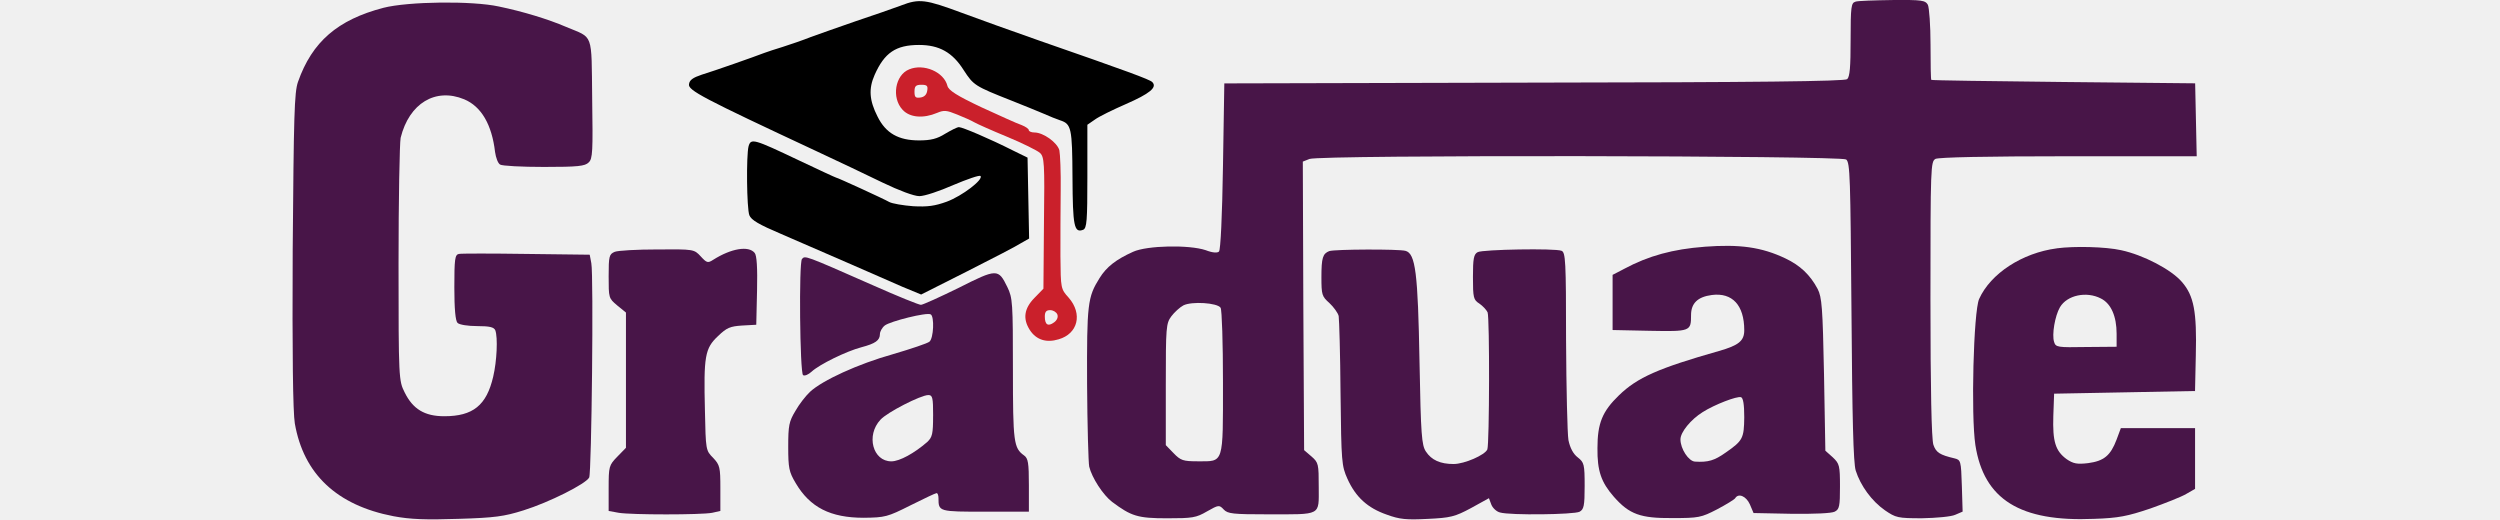
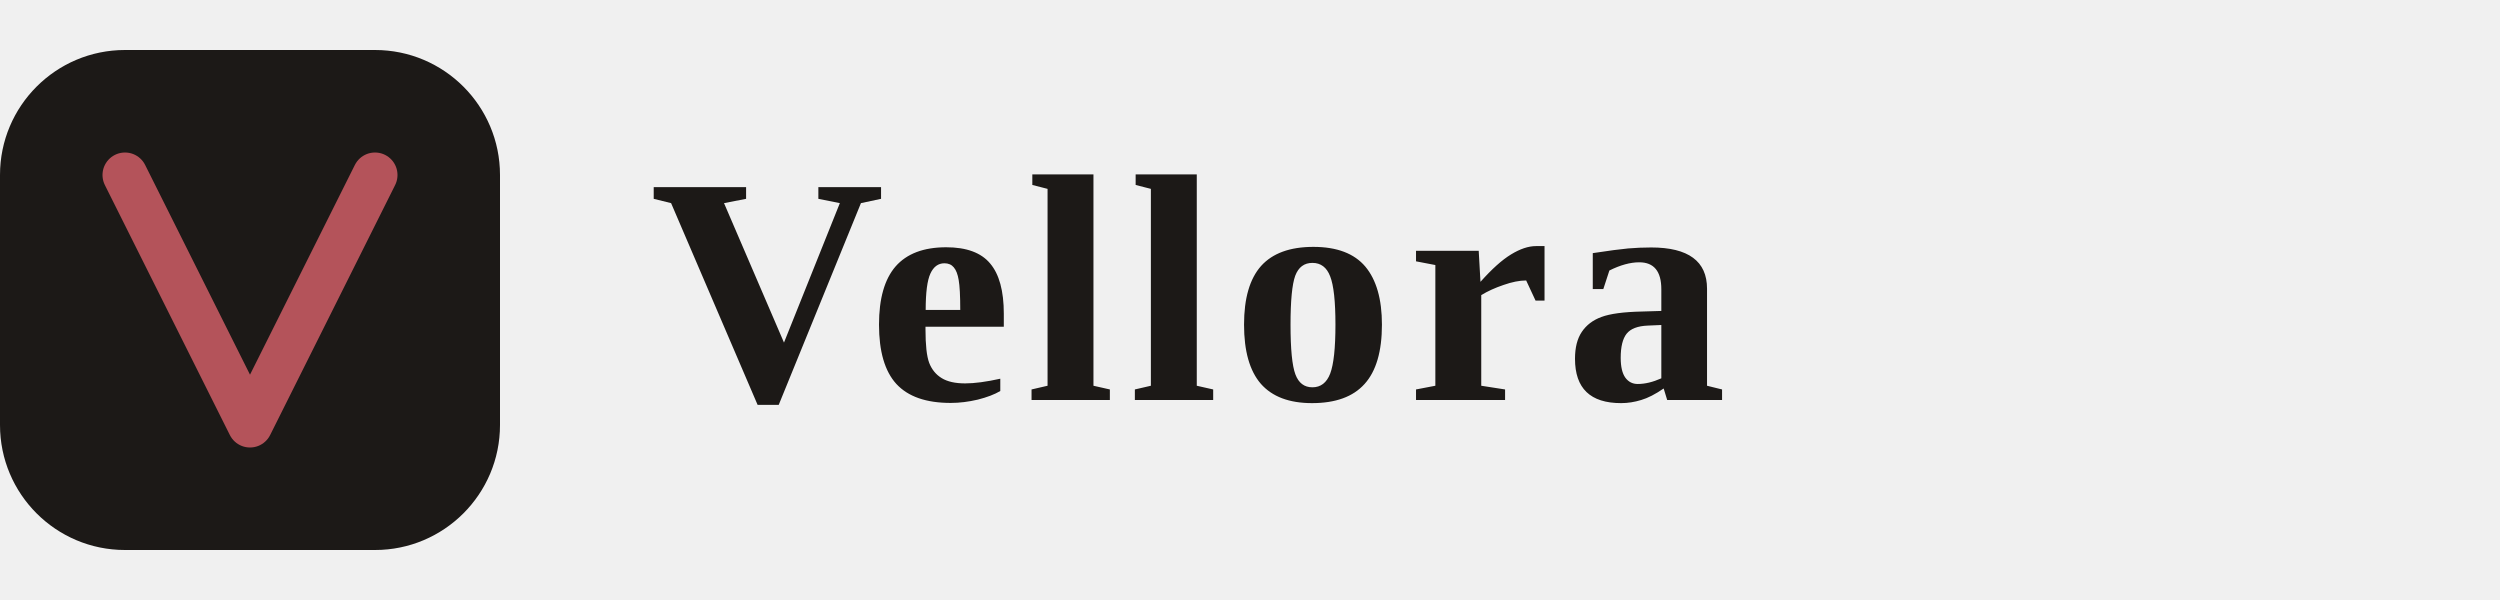
- <svg xmlns="http://www.w3.org/2000/svg" width="231" height="48" viewBox="0 0 231 48" fill="none">
-   <g clip-path="url(#clip0_81_32)">
-     <path fill-rule="evenodd" clip-rule="evenodd" d="M83.272 0.504C82.536 0.775 80.642 1.436 79.095 1.95C77.548 2.489 75.654 3.15 74.918 3.421C74.183 3.716 73.028 4.107 72.337 4.329C71.673 4.525 70.886 4.796 70.618 4.891C69.735 5.234 65.974 6.557 64.843 6.9C64.032 7.171 63.712 7.39 63.664 7.781C63.564 8.343 64.919 9.056 75.41 13.955C77.376 14.863 80.13 16.186 81.553 16.872C83.076 17.605 84.454 18.123 84.946 18.123C85.437 18.123 86.812 17.657 88.091 17.095C89.37 16.556 90.501 16.162 90.597 16.262C90.892 16.58 88.926 18.099 87.476 18.637C86.393 19.028 85.729 19.127 84.378 19.055C83.443 18.983 82.436 18.812 82.168 18.665C81.653 18.37 77.376 16.409 77.252 16.409C77.204 16.409 75.678 15.7 73.811 14.815C69.635 12.83 69.388 12.758 69.168 13.516C68.948 14.373 68.996 19.251 69.24 19.888C69.412 20.331 70.123 20.745 72.141 21.602C73.591 22.24 76.341 23.416 78.236 24.248C80.126 25.081 82.464 26.086 83.395 26.504L85.114 27.214L89.39 25.058C91.724 23.882 93.986 22.706 94.354 22.459L95.09 22.041L95.017 18.291L94.945 14.565L93.594 13.903C91.456 12.823 88.926 11.747 88.606 11.747C88.435 11.747 87.871 12.042 87.328 12.361C86.592 12.827 86.001 12.974 84.918 12.974C83.028 12.974 81.845 12.313 81.085 10.77C80.322 9.276 80.25 8.196 80.814 6.924C81.725 4.867 82.78 4.154 84.918 4.154C86.785 4.154 88.015 4.84 89.046 6.482C89.957 7.877 90.054 7.953 93.471 9.3C94.553 9.718 95.88 10.28 96.42 10.499C96.96 10.743 97.647 11.014 97.943 11.113C98.998 11.456 99.074 11.799 99.098 16.406C99.122 20.889 99.246 21.551 100.081 21.232C100.425 21.085 100.473 20.399 100.473 16.306V11.528L101.184 11.038C101.552 10.767 102.855 10.129 104.034 9.615C106.22 8.659 106.959 8.073 106.468 7.582C106.224 7.339 104.158 6.578 96.049 3.76C93.543 2.879 90.322 1.728 88.875 1.186C85.509 -0.065 84.942 -0.137 83.272 0.5V0.504Z" fill="black" />
-     <path fill-rule="evenodd" clip-rule="evenodd" d="M171.441 0.161C171.049 0.261 170.997 0.627 170.997 3.664C170.997 6.187 170.925 7.096 170.677 7.315C170.433 7.51 162.372 7.61 141.73 7.634L113.127 7.706L113.003 15.35C112.931 19.957 112.783 23.093 112.635 23.241C112.487 23.388 112.044 23.364 111.408 23.117C109.885 22.603 106.001 22.675 104.698 23.265C103.124 23.974 102.24 24.66 101.601 25.692C100.494 27.457 100.422 28.067 100.446 35.468C100.47 39.341 100.57 42.769 100.642 43.112C100.886 44.14 101.921 45.734 102.756 46.372C104.526 47.695 105.114 47.89 107.843 47.89C110.177 47.89 110.521 47.842 111.528 47.253C112.611 46.639 112.659 46.639 113.075 47.081C113.443 47.472 113.911 47.524 117.131 47.524C122.171 47.524 121.851 47.695 121.851 45.001C121.851 42.869 121.827 42.745 121.188 42.183L120.5 41.593L120.428 28.263L120.38 14.932L120.995 14.688C122.002 14.297 170.069 14.37 170.585 14.736C170.952 15.031 170.976 16.354 171.076 28.777C171.148 38.7 171.248 42.769 171.468 43.479C171.911 44.874 172.943 46.296 174.17 47.153C175.177 47.839 175.349 47.887 177.587 47.887C178.914 47.863 180.289 47.739 180.66 47.568L181.347 47.273L181.275 44.898C181.203 42.57 181.176 42.495 180.588 42.351C179.237 42.032 178.893 41.813 178.646 41.1C178.474 40.586 178.374 35.979 178.374 27.645C178.374 15.343 178.398 14.928 178.841 14.681C179.161 14.534 183.461 14.438 191.155 14.438H202.976L202.904 11.055L202.832 7.699L190.666 7.576C183.984 7.504 178.477 7.428 178.453 7.38C178.405 7.356 178.381 5.886 178.381 4.12C178.381 2.355 178.257 0.713 178.137 0.446C177.893 0.027 177.597 -0.021 174.868 0.003C173.221 0.027 171.674 0.075 171.451 0.151L171.441 0.161ZM112.783 28.437C112.907 28.633 113.003 31.721 113.003 35.324C113.003 42.944 113.103 42.625 110.693 42.625C109.318 42.625 109.095 42.553 108.431 41.864L107.72 41.131V35.519C107.72 30.227 107.744 29.884 108.235 29.222C108.507 28.856 109.022 28.389 109.342 28.218C110.105 27.827 112.487 27.975 112.783 28.437Z" fill="#481548" />
-     <path fill-rule="evenodd" clip-rule="evenodd" d="M35.425 0.723C31.197 1.827 28.839 3.86 27.536 7.562C27.193 8.542 27.145 10.623 27.045 23.145C26.997 32.654 27.069 38.117 27.241 39.122C28.052 43.801 31.125 46.694 36.357 47.698C37.931 47.993 39.355 48.041 42.352 47.942C45.717 47.842 46.58 47.722 48.371 47.157C50.729 46.423 54.146 44.706 54.442 44.12C54.662 43.654 54.861 25.448 54.638 24.32L54.49 23.535L48.643 23.463C45.425 23.416 42.624 23.416 42.4 23.463C42.032 23.535 41.981 23.954 41.981 26.552C41.981 28.537 42.081 29.64 42.276 29.836C42.448 30.007 43.236 30.131 44.095 30.131C45.25 30.131 45.642 30.23 45.766 30.521C46.01 31.183 45.913 33.363 45.57 34.81C44.954 37.456 43.703 38.46 41.049 38.46C39.231 38.46 38.148 37.799 37.388 36.256C36.849 35.176 36.825 35.032 36.825 24.372C36.825 18.442 36.924 13.197 37.02 12.731C37.808 9.546 40.238 8.076 42.895 9.176C44.47 9.838 45.449 11.504 45.745 14.054C45.817 14.568 46.016 15.107 46.212 15.206C46.384 15.329 48.203 15.425 50.269 15.425C53.414 15.425 54.053 15.353 54.397 15.007C54.765 14.664 54.789 13.979 54.717 9.125C54.645 2.9 54.865 3.562 52.307 2.485C50.66 1.776 48.326 1.063 46.089 0.6C43.631 0.062 37.708 0.134 35.422 0.723H35.425Z" fill="#481548" />
-     <path fill-rule="evenodd" clip-rule="evenodd" d="M84.007 6.41C82.705 6.924 82.361 9.032 83.392 10.136C84.056 10.87 85.31 10.969 86.586 10.431C87.225 10.16 87.469 10.188 88.428 10.578C89.043 10.822 89.755 11.14 90.002 11.288C90.25 11.435 91.625 12.049 93.048 12.635C94.475 13.225 95.85 13.91 96.094 14.13C96.486 14.496 96.537 15.011 96.462 20.598L96.413 26.675L95.578 27.532C94.619 28.513 94.495 29.469 95.159 30.497C95.75 31.406 96.682 31.697 97.812 31.354C99.607 30.84 100.05 29.003 98.748 27.508C98.012 26.699 98.012 26.651 97.984 23.686C97.984 22.044 97.984 19.299 98.008 17.609C98.032 15.919 97.96 14.253 97.885 13.883C97.689 13.173 96.41 12.241 95.575 12.241C95.303 12.241 95.059 12.141 95.059 12.021C95.059 11.902 94.763 11.703 94.396 11.555C94.004 11.432 92.357 10.674 90.687 9.913C88.401 8.834 87.641 8.343 87.541 7.929C87.222 6.653 85.355 5.844 84.004 6.41H84.007ZM85.678 8.371C85.63 8.738 85.407 8.96 85.063 9.008C84.595 9.08 84.499 8.984 84.499 8.47C84.499 7.956 84.623 7.833 85.138 7.833C85.654 7.833 85.754 7.932 85.678 8.371ZM97.696 29.051C97.795 29.294 97.672 29.589 97.4 29.785C96.836 30.203 96.541 30.004 96.541 29.246C96.541 28.828 96.664 28.657 97.032 28.657C97.304 28.657 97.596 28.828 97.696 29.047V29.051Z" fill="#CA202B" />
-     <path fill-rule="evenodd" clip-rule="evenodd" d="M157.484 22.802C154.583 23.021 152.324 23.635 150.086 24.835L149.004 25.397V30.494L152.421 30.566C156.205 30.638 156.253 30.614 156.253 29.119C156.253 28.016 156.869 27.43 158.171 27.258C160.062 27.015 161.169 28.191 161.169 30.518C161.169 31.498 160.653 31.913 158.835 32.431C153.232 34.025 151.29 34.882 149.595 36.524C148.048 38.018 147.605 39.122 147.605 41.401C147.581 43.51 147.948 44.562 149.127 45.909C150.554 47.527 151.585 47.894 154.535 47.87C156.968 47.87 157.188 47.822 158.663 47.061C159.498 46.619 160.261 46.152 160.334 46.032C160.629 45.542 161.341 45.837 161.685 46.595L162.028 47.404L165.541 47.475C167.68 47.499 169.226 47.428 169.522 47.28C169.966 47.061 170.014 46.766 170.014 44.953C170.014 43.016 169.966 42.844 169.35 42.258L168.663 41.645L168.539 34.587C168.415 28.386 168.343 27.457 167.948 26.696C167.26 25.397 166.325 24.516 164.974 23.878C162.764 22.826 160.746 22.555 157.481 22.799L157.484 22.802ZM161.169 38.56C161.145 40.496 161.045 40.716 159.45 41.82C158.419 42.553 157.828 42.728 156.625 42.653C156.033 42.629 155.274 41.477 155.274 40.596C155.274 39.934 156.233 38.758 157.336 38.073C158.419 37.387 160.506 36.578 160.873 36.702C161.069 36.774 161.169 37.363 161.169 38.563V38.56Z" fill="#481548" />
-     <path fill-rule="evenodd" clip-rule="evenodd" d="M190.044 22.949C186.85 23.368 183.925 25.277 182.87 27.628C182.354 28.804 182.106 38.385 182.526 41.131C183.313 46.156 186.654 48.236 193.485 47.942C195.746 47.87 196.582 47.698 198.696 46.985C200.071 46.495 201.57 45.906 202.013 45.638L202.824 45.172V39.561H195.966L195.575 40.613C195.011 42.108 194.396 42.598 192.945 42.793C191.914 42.916 191.57 42.841 190.955 42.426C189.923 41.665 189.652 40.808 189.727 38.433L189.8 36.376L196.31 36.253L202.821 36.129L202.893 32.822C202.993 28.804 202.721 27.334 201.614 26.058C200.631 24.907 198.05 23.559 195.987 23.117C194.561 22.799 191.687 22.727 190.04 22.946L190.044 22.949ZM194.124 27.58C195.059 28.047 195.575 29.222 195.575 30.84V32.04L192.773 32.064C190.119 32.112 189.947 32.088 189.8 31.598C189.58 30.936 189.872 29.195 190.339 28.389C191.003 27.262 192.797 26.895 194.124 27.58Z" fill="#481548" />
-     <path fill-rule="evenodd" clip-rule="evenodd" d="M56.803 23.268C56.287 23.488 56.239 23.659 56.239 25.524C56.239 27.532 56.239 27.556 57.026 28.218L57.838 28.88V41.377L57.05 42.186C56.263 42.995 56.239 43.095 56.239 45.127V47.212L57.174 47.383C58.353 47.578 64.792 47.578 65.799 47.383L66.562 47.212V45.127C66.562 43.167 66.514 42.971 65.899 42.31C65.211 41.624 65.211 41.576 65.135 37.922C65.012 32.924 65.135 32.187 66.339 31.06C67.15 30.275 67.47 30.151 68.576 30.079L69.879 30.007L69.951 26.847C70 24.739 69.927 23.587 69.731 23.368C69.168 22.682 67.569 22.949 65.899 24.005C65.407 24.324 65.307 24.3 64.744 23.686C64.128 23.025 64.104 23.025 60.739 23.049C58.872 23.049 57.102 23.148 56.806 23.268H56.803Z" fill="#481548" />
-     <path fill-rule="evenodd" clip-rule="evenodd" d="M122.834 23.196C122.219 23.439 122.099 23.81 122.099 25.623C122.099 27.241 122.147 27.388 122.834 27.998C123.226 28.365 123.621 28.907 123.694 29.198C123.742 29.517 123.841 32.725 123.866 36.38C123.938 42.7 123.965 43.043 124.505 44.246C125.268 45.936 126.371 46.941 128.142 47.554C129.345 47.996 129.96 48.044 131.926 47.945C134.016 47.846 134.432 47.75 135.931 46.941L137.578 46.032L137.798 46.622C137.921 46.941 138.289 47.284 138.609 47.355C139.544 47.626 145.439 47.551 145.955 47.284C146.347 47.064 146.422 46.745 146.422 44.908C146.422 42.899 146.374 42.728 145.783 42.262C145.364 41.943 145.071 41.381 144.924 40.668C144.824 40.054 144.728 35.913 144.704 31.454C144.704 24.077 144.656 23.32 144.284 23.172C143.669 22.929 137.011 23.049 136.543 23.296C136.175 23.491 136.1 23.885 136.1 25.599C136.1 27.512 136.148 27.707 136.691 28.05C137.011 28.269 137.354 28.64 137.454 28.859C137.65 29.349 137.626 41.014 137.43 41.528C137.21 42.042 135.316 42.875 134.309 42.875C133.081 42.875 132.27 42.509 131.755 41.724C131.363 41.134 131.287 40.229 131.163 33.442C131.016 25.208 130.796 23.419 129.861 23.176C129.197 23.004 123.322 23.028 122.831 23.2L122.834 23.196Z" fill="#481548" />
-     <path fill-rule="evenodd" clip-rule="evenodd" d="M74.104 23.93C73.808 24.201 73.908 34.491 74.204 34.662C74.351 34.762 74.695 34.614 74.991 34.343C75.702 33.682 78.184 32.458 79.587 32.088C80.889 31.745 81.305 31.45 81.305 30.864C81.305 30.645 81.501 30.275 81.749 30.079C82.24 29.689 85.657 28.828 86.001 29.051C86.345 29.246 86.273 31.255 85.877 31.574C85.706 31.721 84.183 32.235 82.512 32.725C79.267 33.634 75.974 35.152 74.846 36.205C74.454 36.572 73.839 37.356 73.496 37.97C72.904 38.95 72.832 39.317 72.832 41.278C72.832 43.239 72.904 43.605 73.519 44.634C74.846 46.889 76.737 47.842 79.81 47.842C81.776 47.818 81.996 47.77 84.135 46.691C85.362 46.077 86.445 45.563 86.544 45.563C86.644 45.563 86.716 45.782 86.716 46.029C86.716 47.28 86.74 47.28 91.04 47.28H95.069V44.853C95.069 42.745 94.997 42.354 94.626 42.084C93.667 41.398 93.594 40.884 93.594 34.145C93.594 27.995 93.57 27.529 93.079 26.525C92.244 24.811 92.12 24.811 88.583 26.597C86.836 27.453 85.266 28.166 85.094 28.166C84.898 28.166 82.907 27.358 80.645 26.353C74.307 23.559 74.403 23.608 74.107 23.926L74.104 23.93ZM86.218 38.412C86.218 40.102 86.145 40.397 85.678 40.839C84.499 41.868 83.124 42.629 82.361 42.629C80.642 42.629 80.003 40.226 81.354 38.782C81.969 38.097 85.09 36.503 85.778 36.503C86.169 36.503 86.221 36.746 86.221 38.416L86.218 38.412Z" fill="#481548" />
-   </g>
-   <defs>
-     <clipPath id="clip0_81_32">
-       <rect width="176" height="48" fill="white" transform="translate(27)" />
-     </clipPath>
-   </defs>
+ <svg xmlns="http://www.w3.org/2000/svg" width="200" height="48" viewBox="0 0 200 48" fill="none" role="img" aria-label="Vellora">
+   <rect x="0" y="4" width="40" height="40" rx="10" fill="#1c1917" />
+   <path d="M10 14 L20 34 L30 14" stroke="#b4535a" stroke-width="3.6" stroke-linecap="round" stroke-linejoin="round" fill="none" />
+   <text x="52" y="32" fill="#1c1917" font-family="Georgia, 'Times New Roman', serif" font-size="26" font-weight="600" letter-spacing="0.04em">Vellora</text>
</svg>
